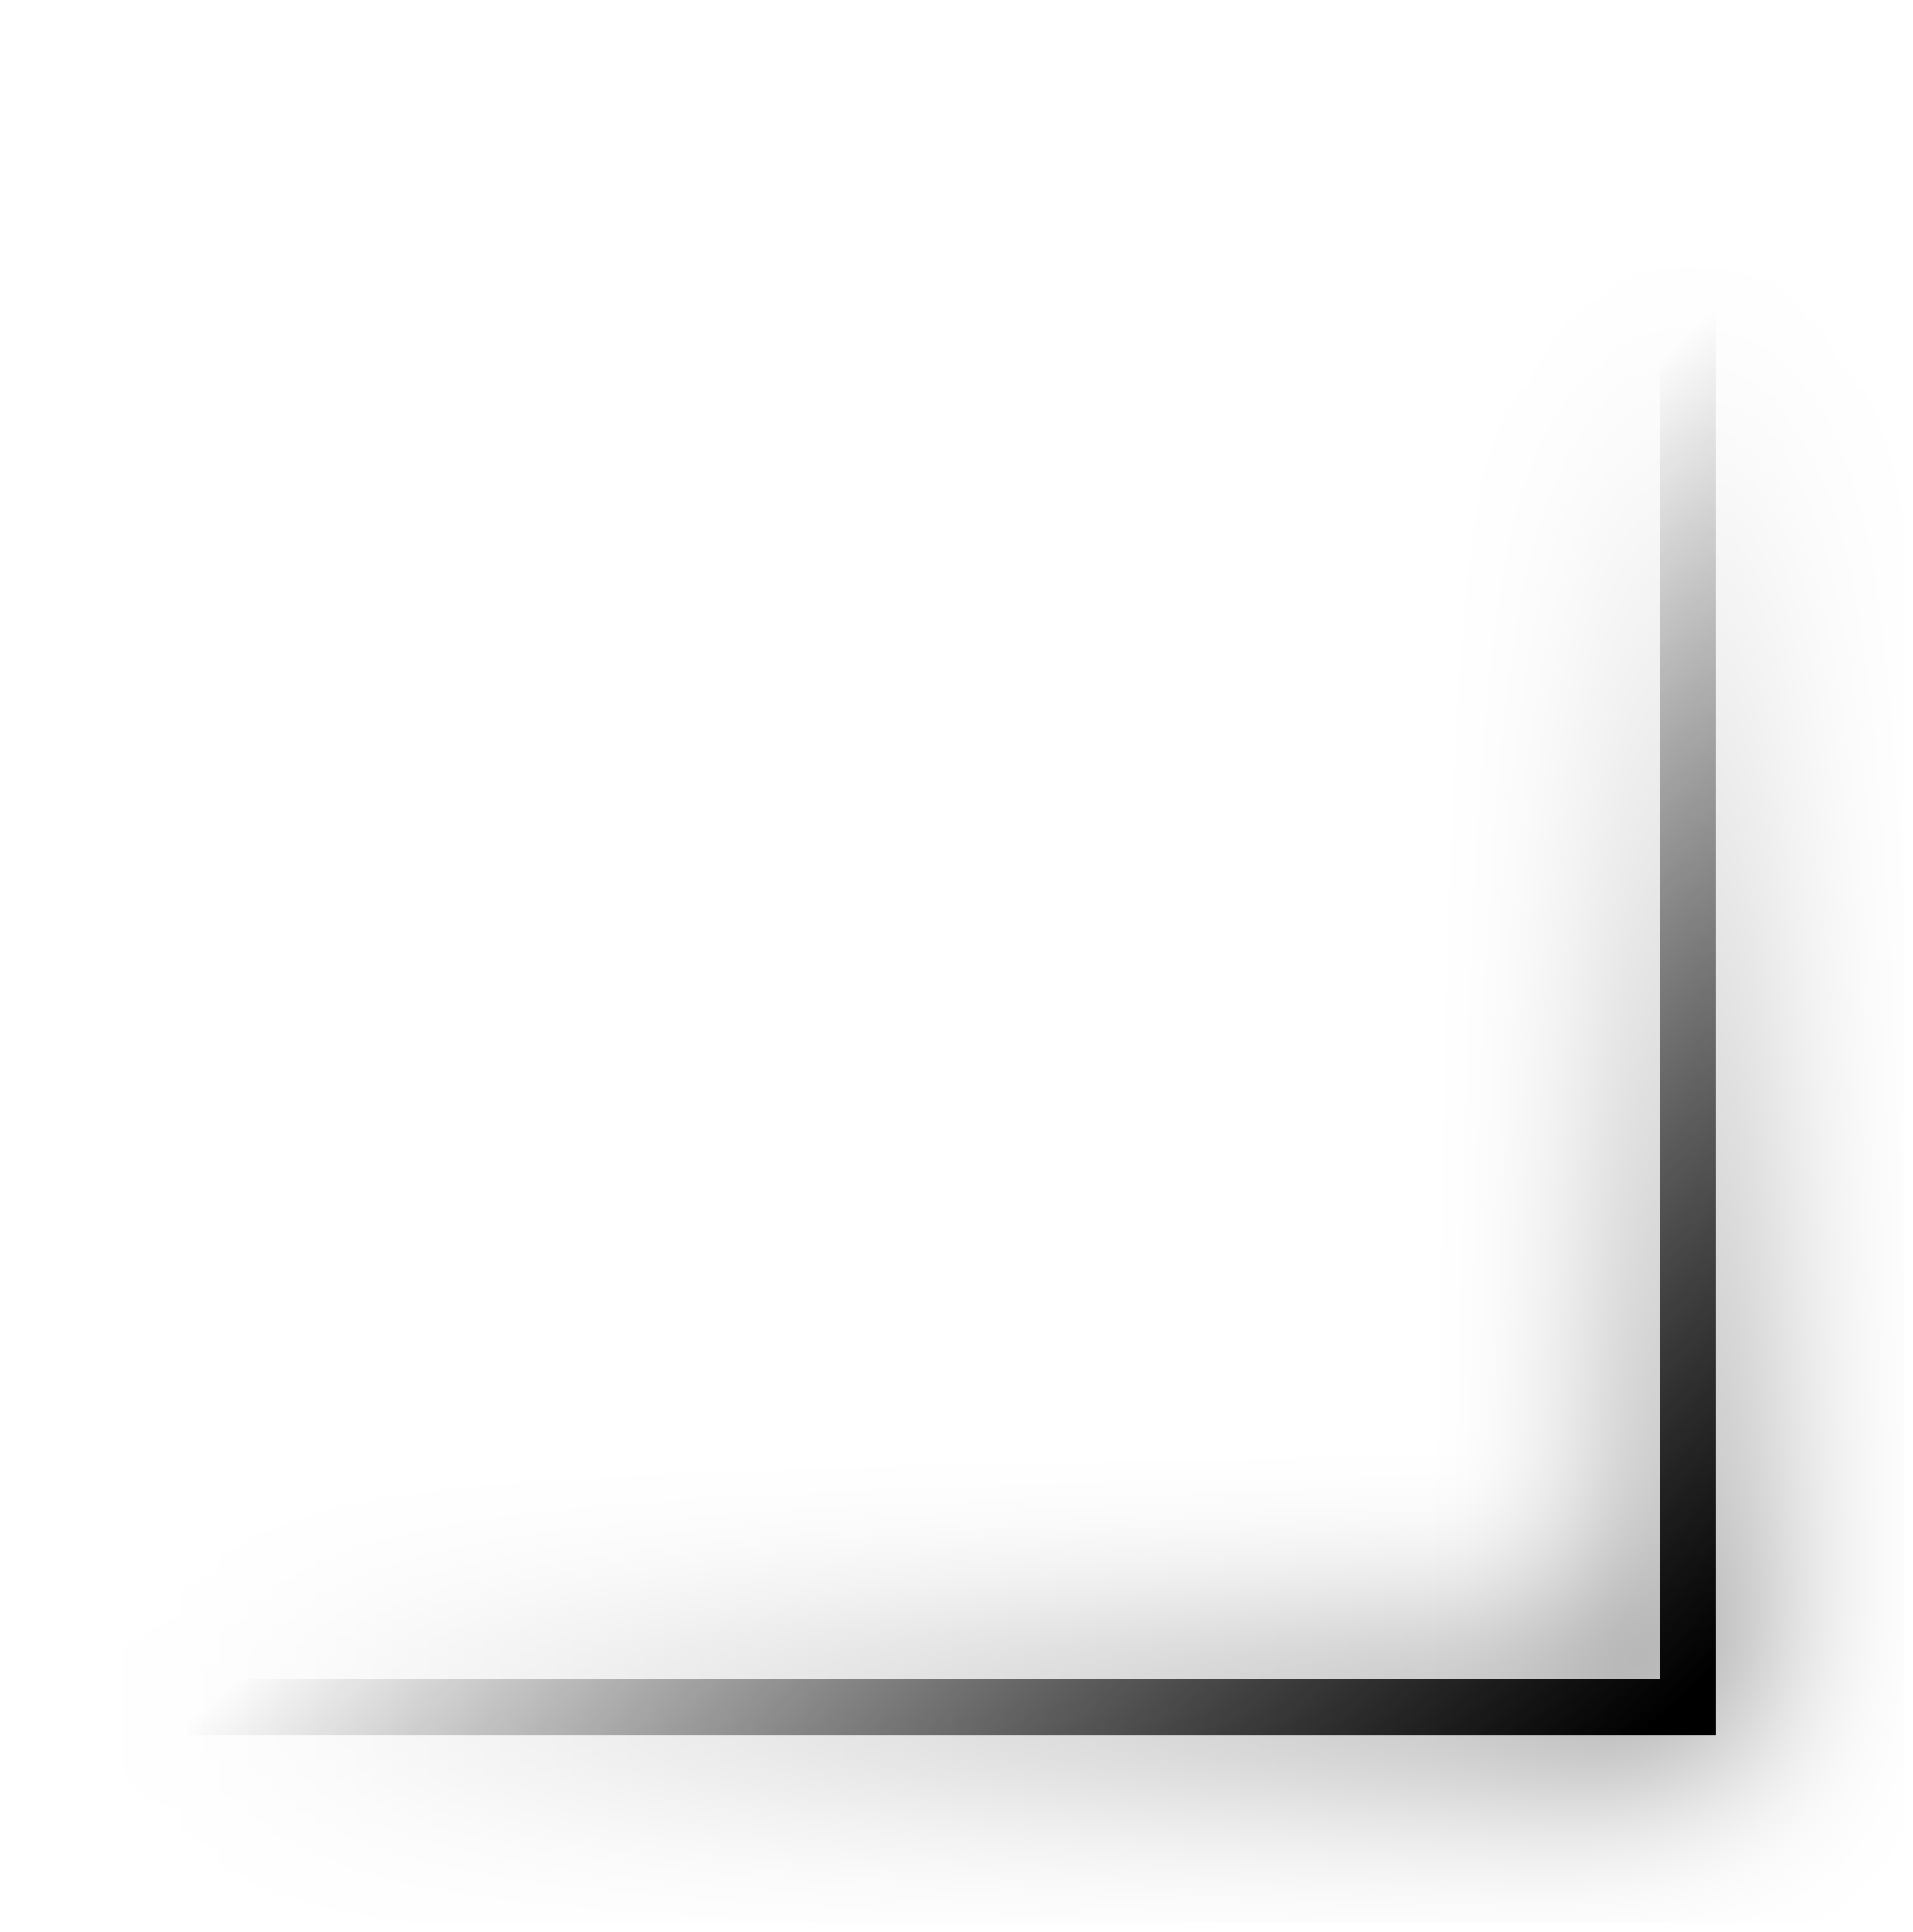
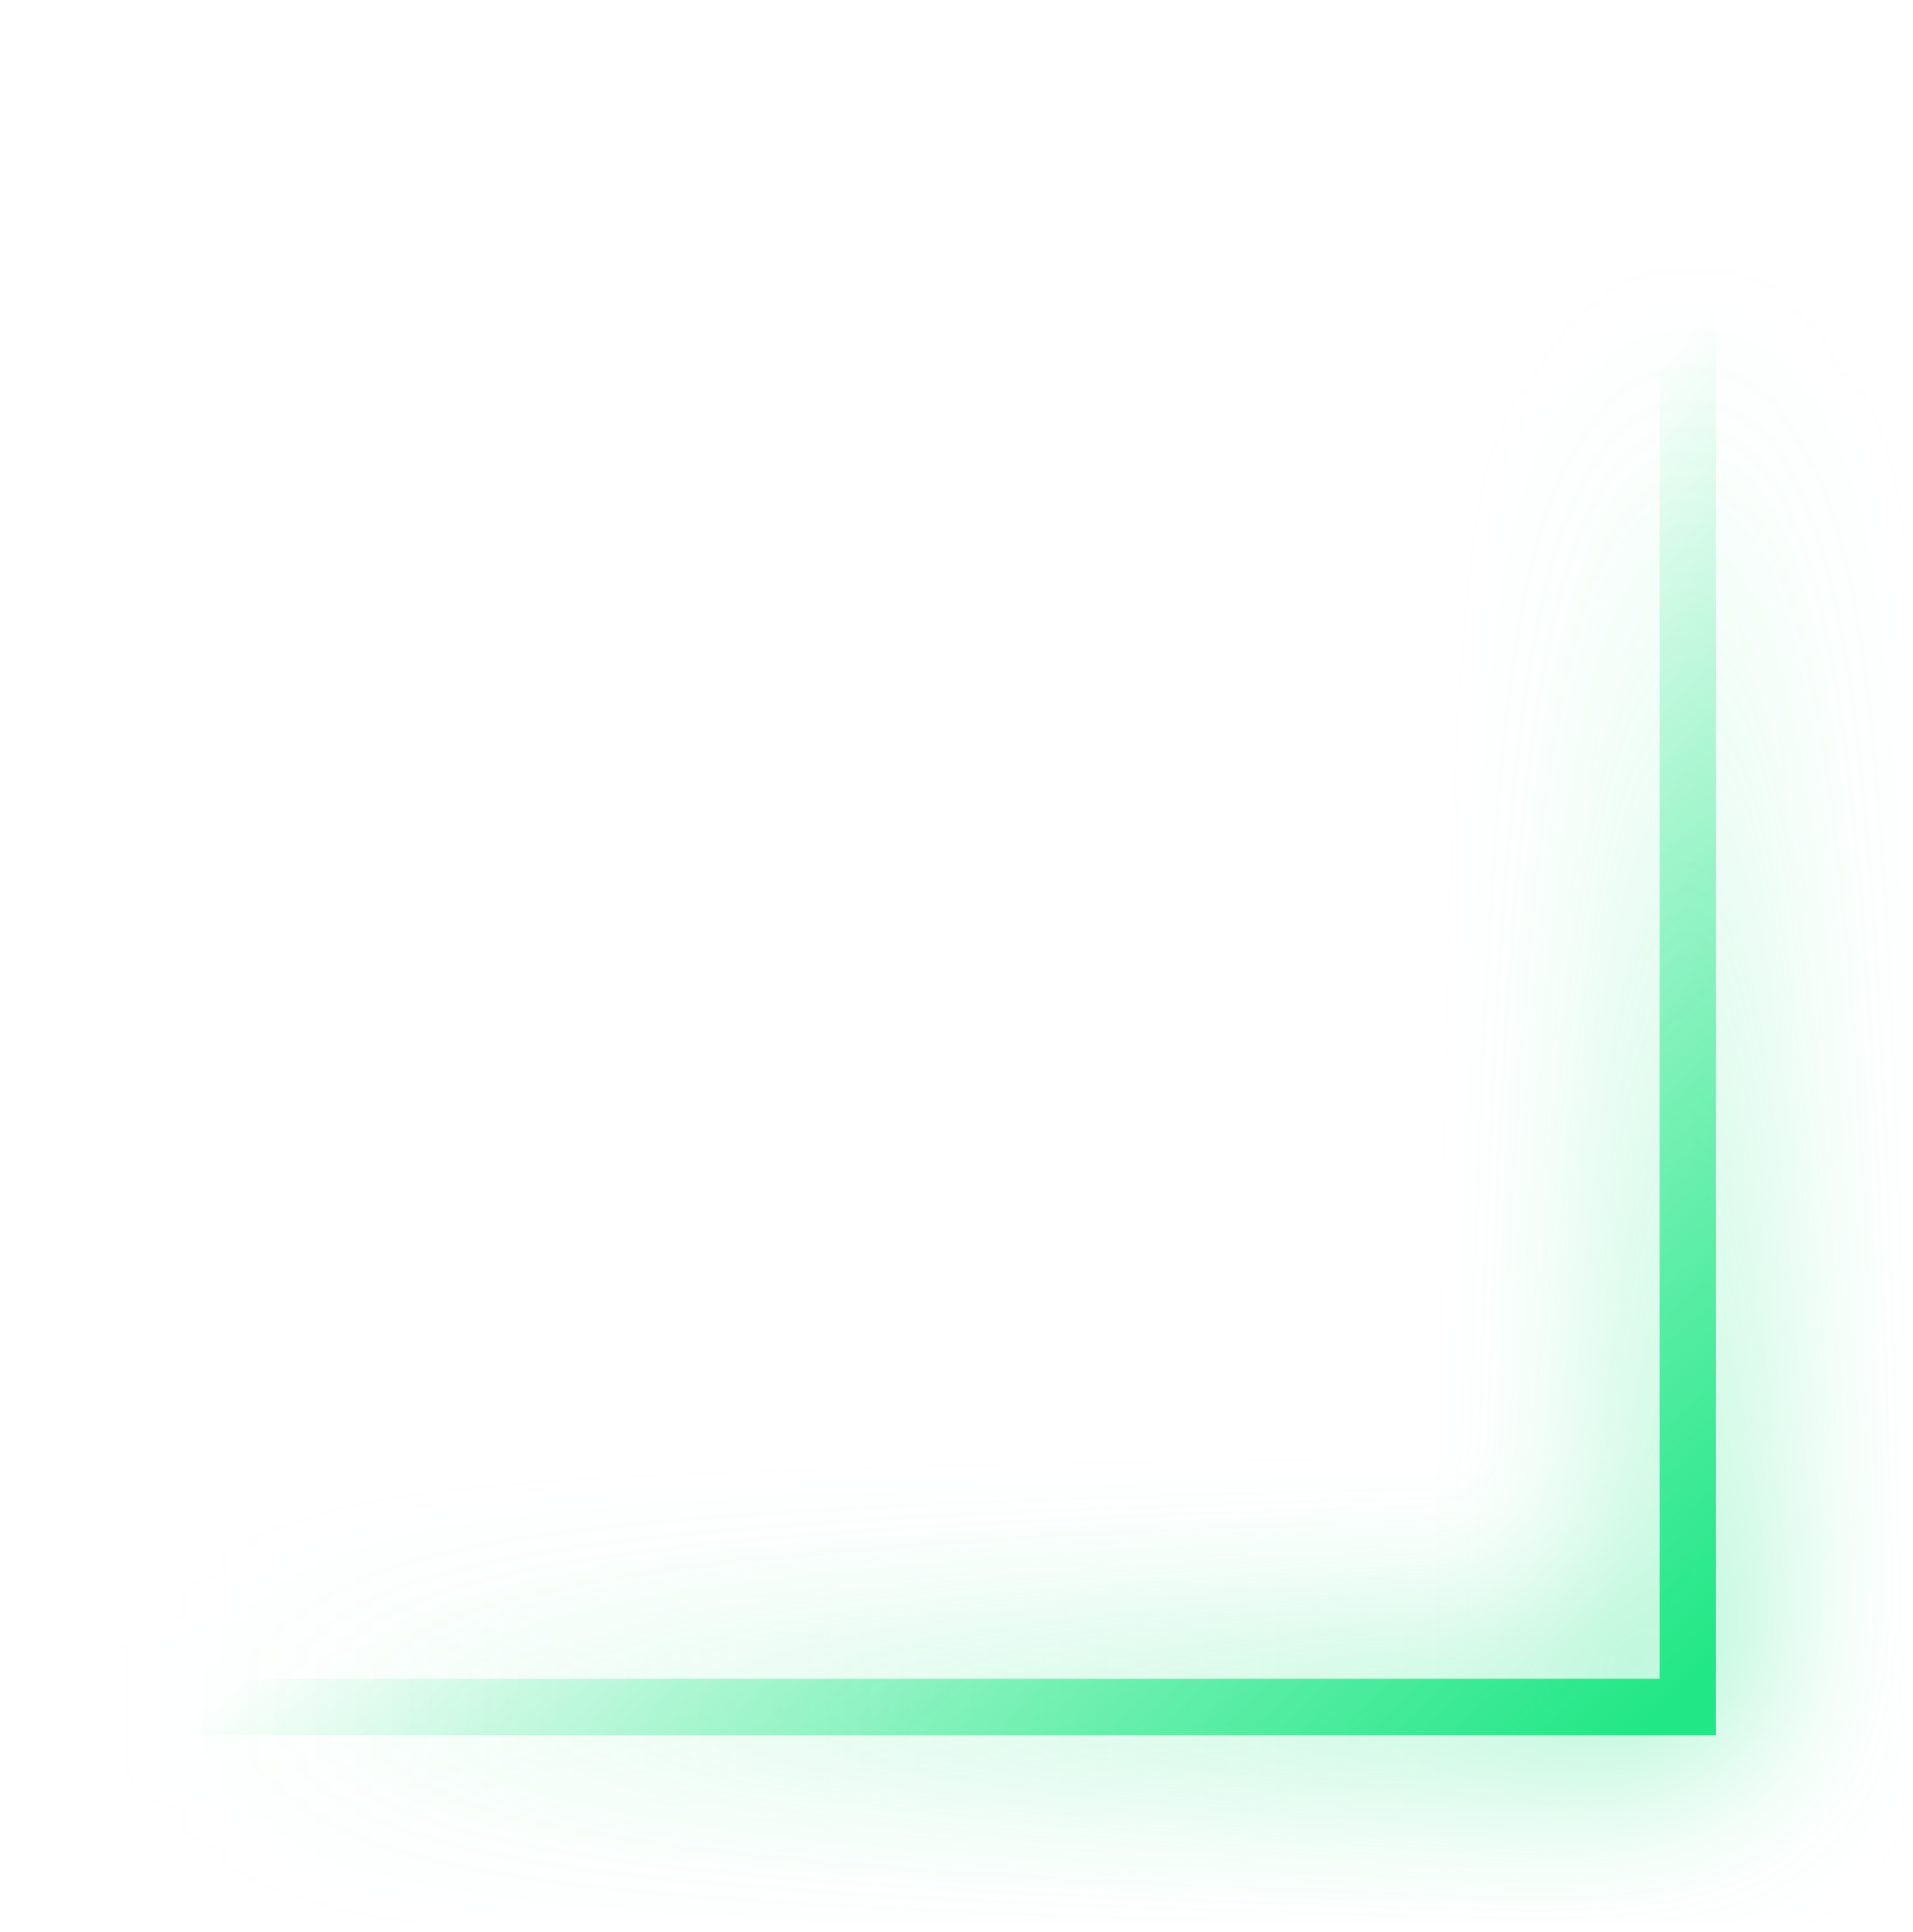
<svg xmlns="http://www.w3.org/2000/svg" width="102" height="103" viewBox="0 0 102 103" fill="none">
  <g filter="url(#filter0_f_3265_428)">
    <path d="M90 10.144L90 91L10 91" stroke="url(#paint0_linear_3265_428)" stroke-width="3" />
  </g>
  <path d="M90 10.144L90 91L10 91" stroke="url(#paint1_linear_3265_428)" stroke-width="3" />
  <defs>
    <filter id="filter0_f_3265_428" x="0" y="0.145" width="101.5" height="102.355" filterUnits="userSpaceOnUse" color-interpolation-filters="sRGB">
      <feFlood flood-opacity="0" result="BackgroundImageFix" />
      <feBlend mode="normal" in="SourceGraphic" in2="BackgroundImageFix" result="shape" />
      <feGaussianBlur stdDeviation="5" result="effect1_foregroundBlur_3265_428" />
    </filter>
    <linearGradient id="paint0_linear_3265_428" x1="90" y1="90.244" x2="53.827" y2="51.184" gradientUnits="userSpaceOnUse">
-       <stop stop-color="#FFFFF" />
-       <stop offset="1" stop-color="#FFFFF" stop-opacity="0" />
+       <stop stop-color="#21E786" />
+       <stop offset="1" stop-color="#21E786" stop-opacity="0" />
    </linearGradient>
    <linearGradient id="paint1_linear_3265_428" x1="90" y1="90.244" x2="53.827" y2="51.184" gradientUnits="userSpaceOnUse">
-       <stop stop-color="#FFFFF" />
-       <stop offset="1" stop-color="#FFFFF" stop-opacity="0" />
+       <stop stop-color="#21E786" />
+       <stop offset="1" stop-color="#21E786" stop-opacity="0" />
    </linearGradient>
  </defs>
</svg>
